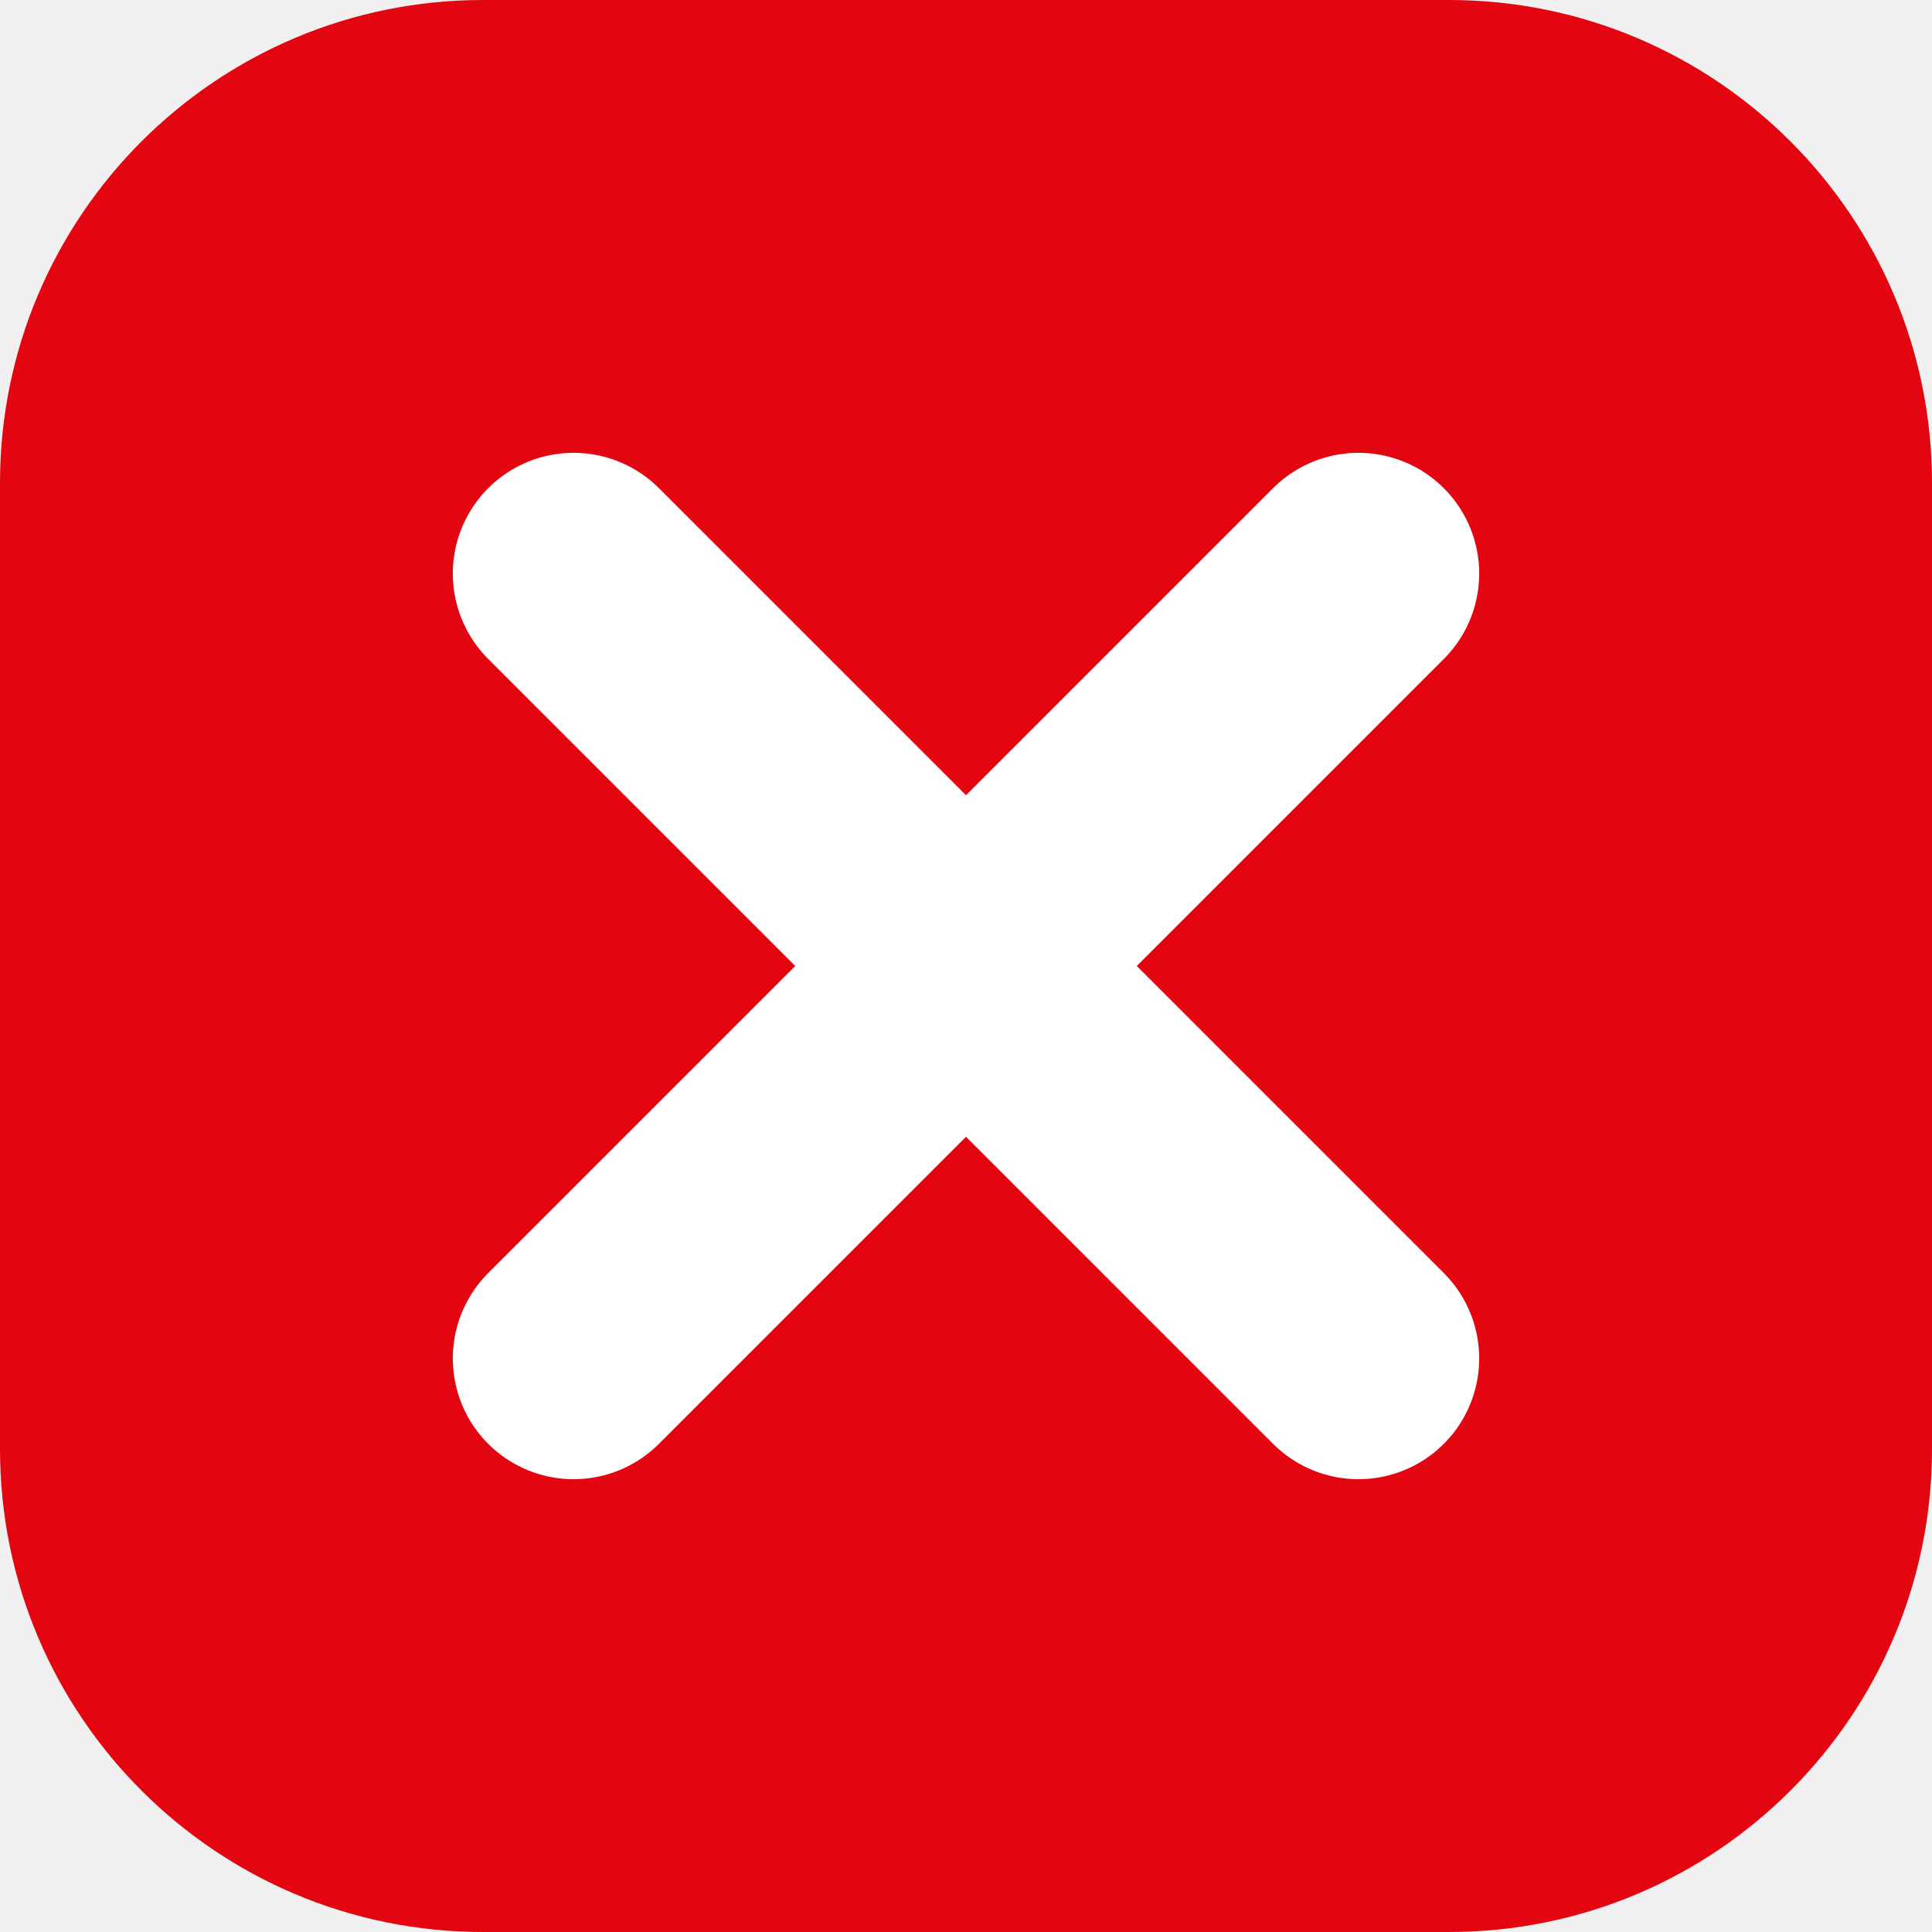
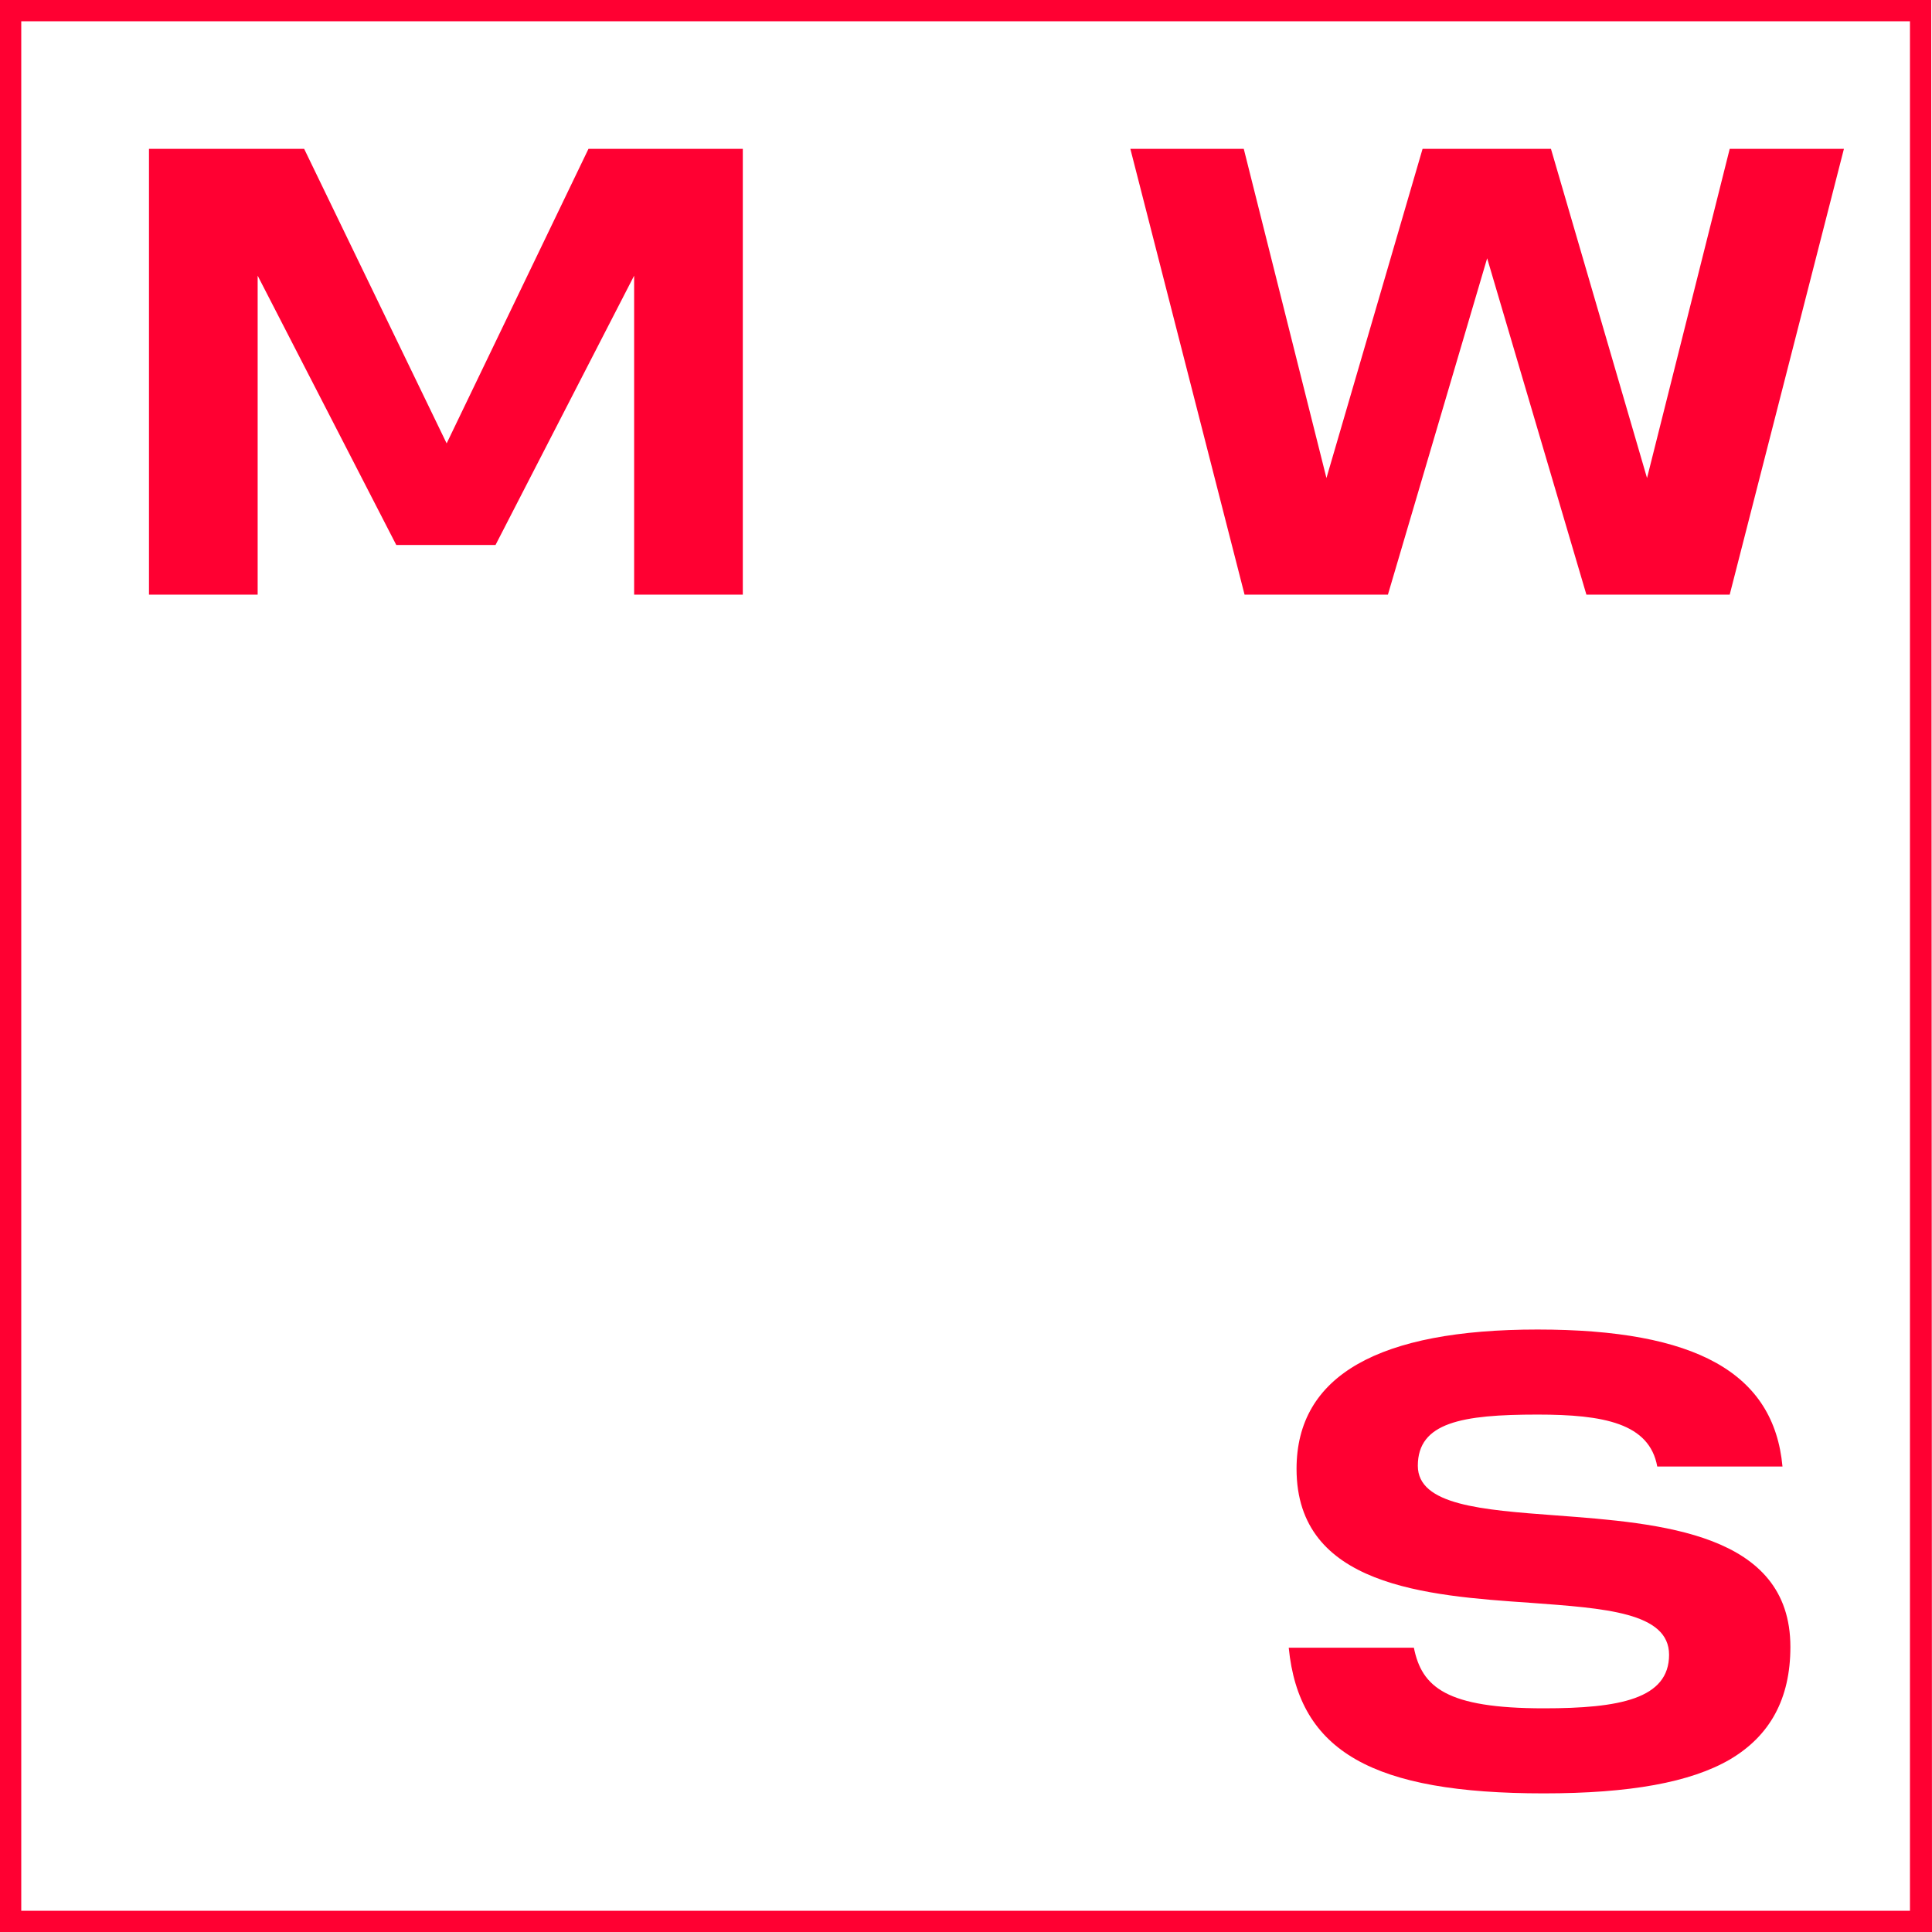
- <svg xmlns="http://www.w3.org/2000/svg" viewBox="0 0 64 64">
-   <rect width="64" height="64" rx="16" fill="#E30611" />
-   <path d="m19 19 26 26m0-26L19 45" stroke="#fff" stroke-width="8" stroke-linecap="round" />
+ <svg xmlns="http://www.w3.org/2000/svg" fill="none" viewBox="0 0 44 44">
+   <mask id="a" width="45" height="44" x="0" y="0" maskUnits="userSpaceOnUse" style="mask-type:luminance;">
+     <path fill="#fff" d="M44.003 0h-44v44h44z" />
+   </mask>
+   <g mask="url(#a)">
+     <path fill="#fff" d="M44 0H0v44h43.982z" />
+     <path fill="#ff0032" d="m13.402 3.39-3.23 6.708L6.927 3.39H3.393v10.152h2.475V6.278l3.157 6.134h2.26l3.157-6.134v7.264h2.475V3.39zM39.393 3.39l-1.883 7.497-2.188-7.497h-2.924l-2.189 7.497-1.883-7.497h-2.583l2.601 10.152h3.265l2.26-7.66 2.26 7.66h3.264L41.994 3.39zM35.43 34.512c-1.687-.126-3.14-.234-3.14-1.13 0-.987 1.005-1.166 2.727-1.166 1.506 0 2.547.197 2.726 1.183h2.852c-.197-2.134-1.973-3.12-5.578-3.12s-5.489 1.04-5.489 3.174c0 2.673 2.96 2.888 5.327 3.05 1.687.125 3.157.215 3.157 1.183 0 1.005-1.13 1.22-2.852 1.22-2.224 0-2.78-.484-2.96-1.381H29.35c.233 2.368 1.919 3.318 5.811 3.318 1.956 0 3.337-.25 4.234-.771.914-.538 1.38-1.381 1.38-2.565 0-2.6-2.959-2.816-5.345-2.995" />
+   </g>
+   <path fill="#ff0032" d="M44 44H0V0h43.982zM.484 43.516h43.014V.484H.484z" />
</svg>
